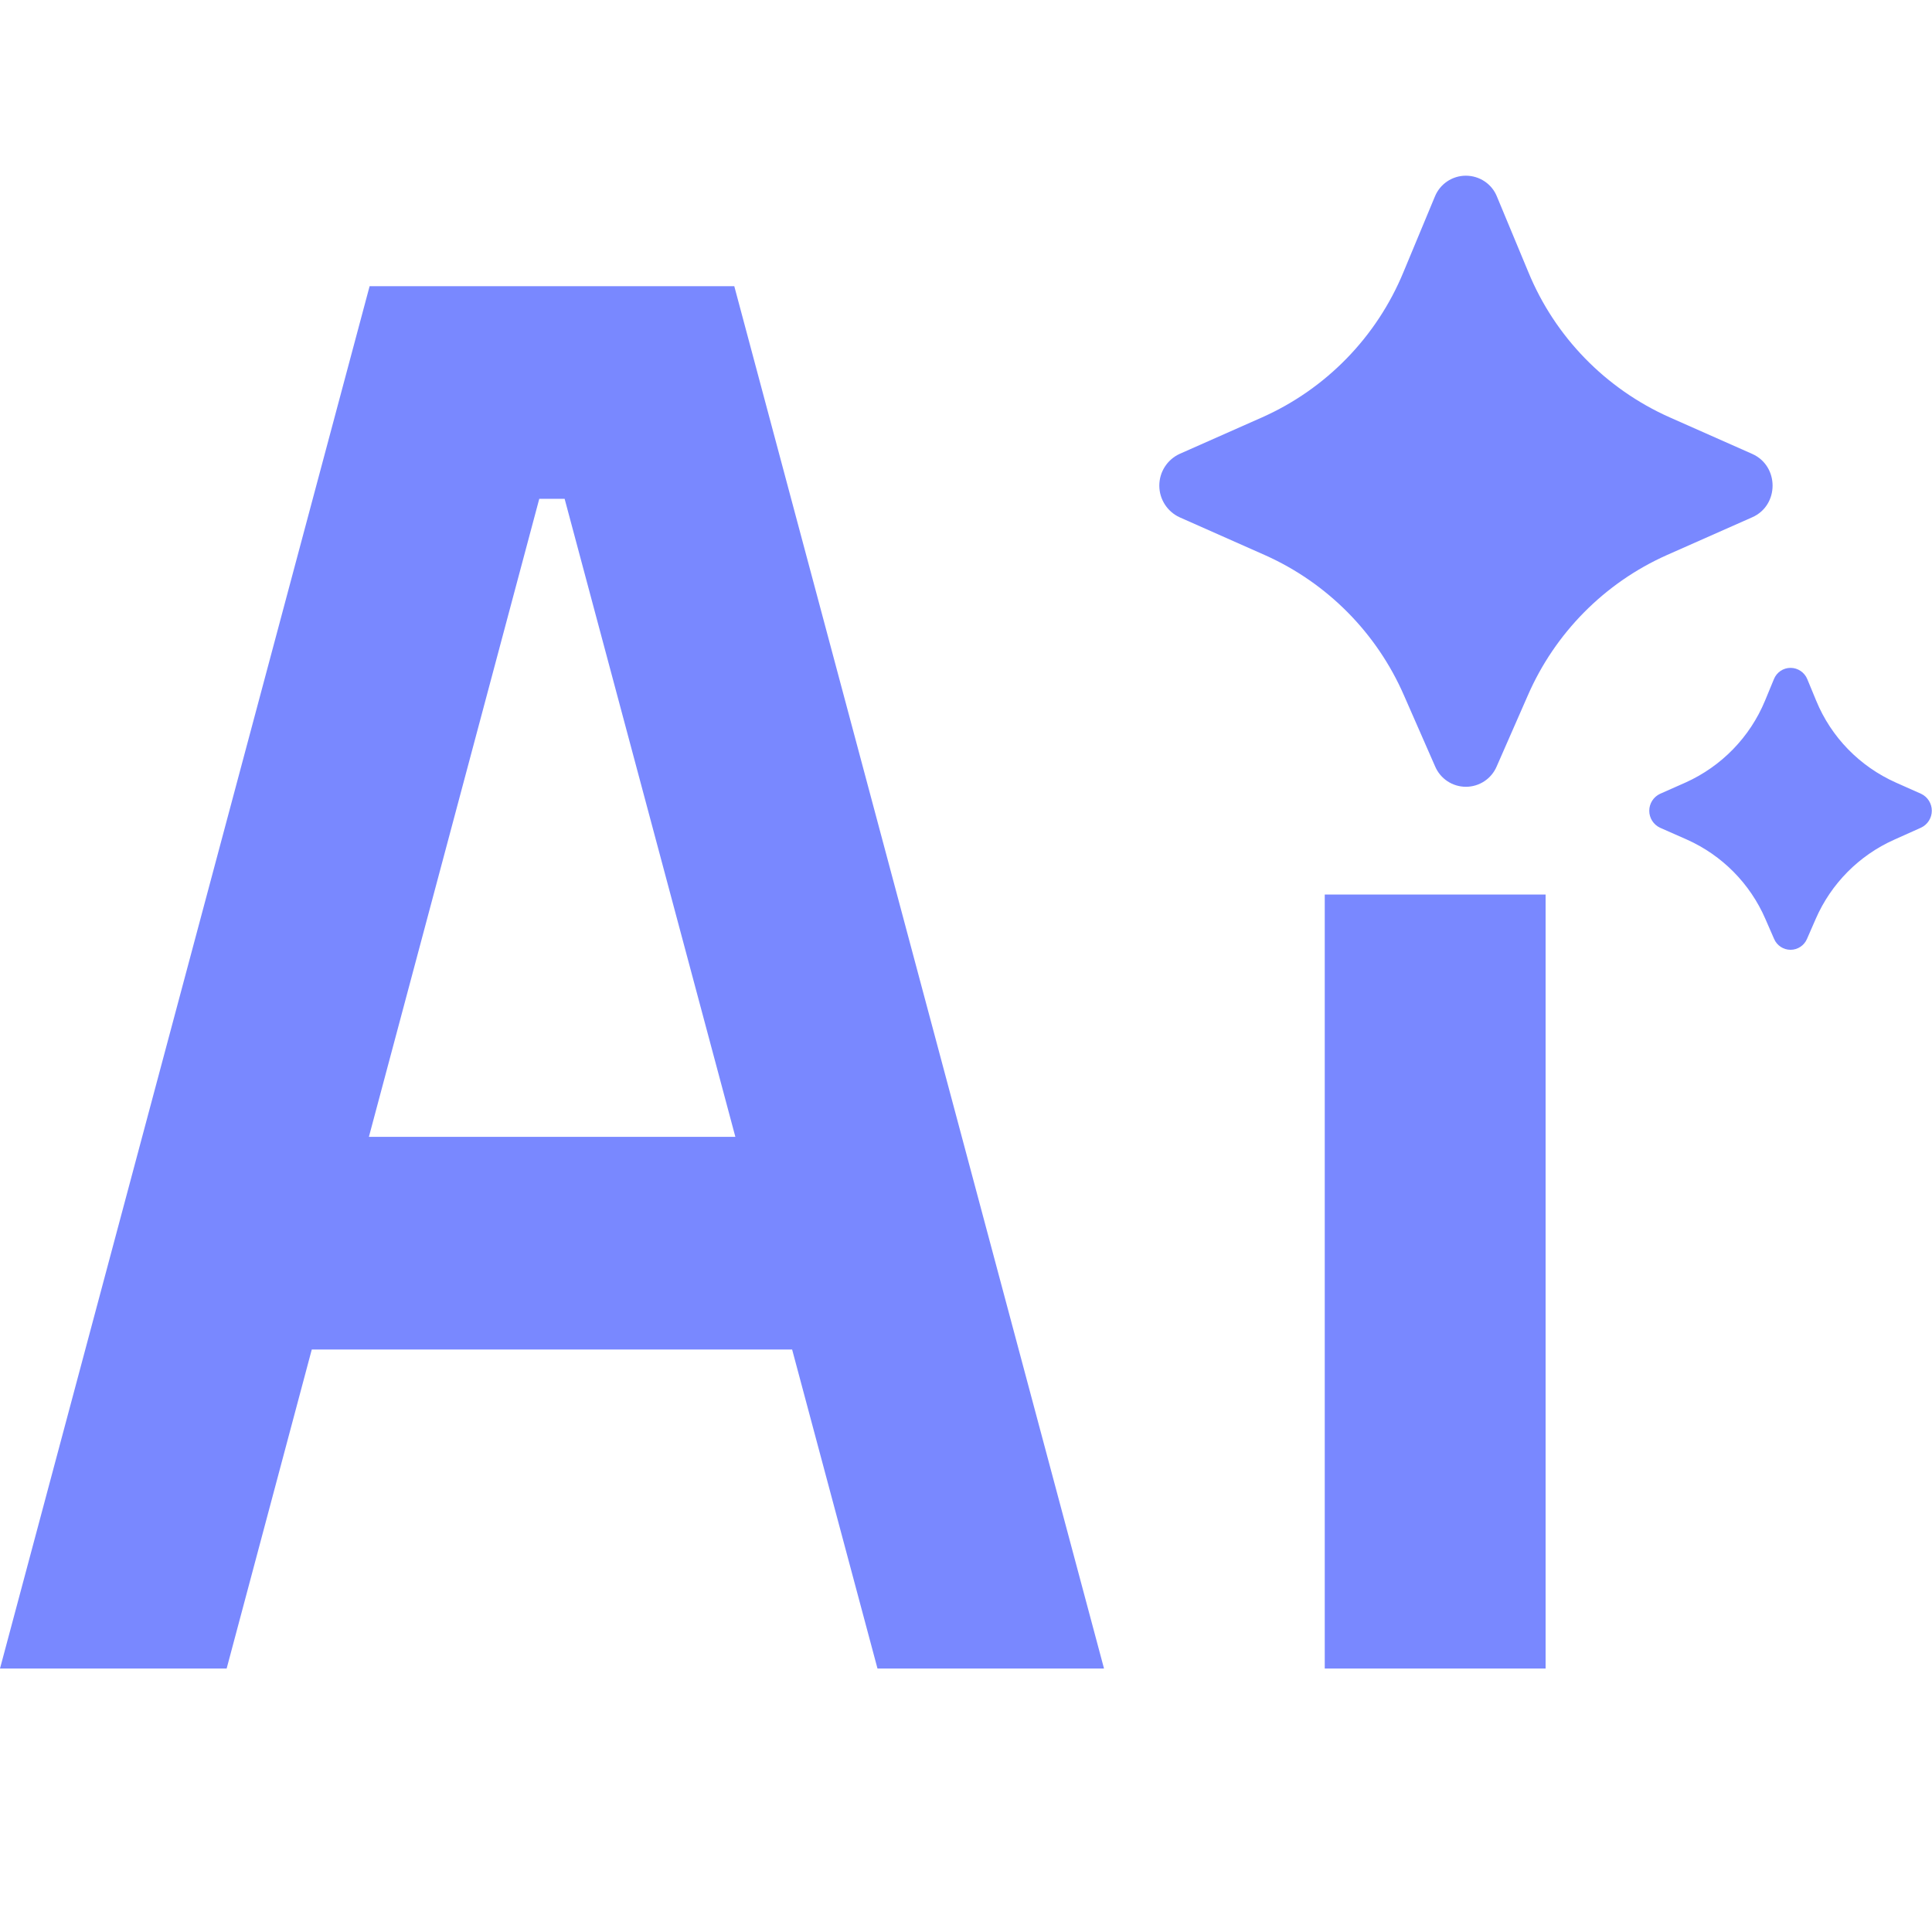
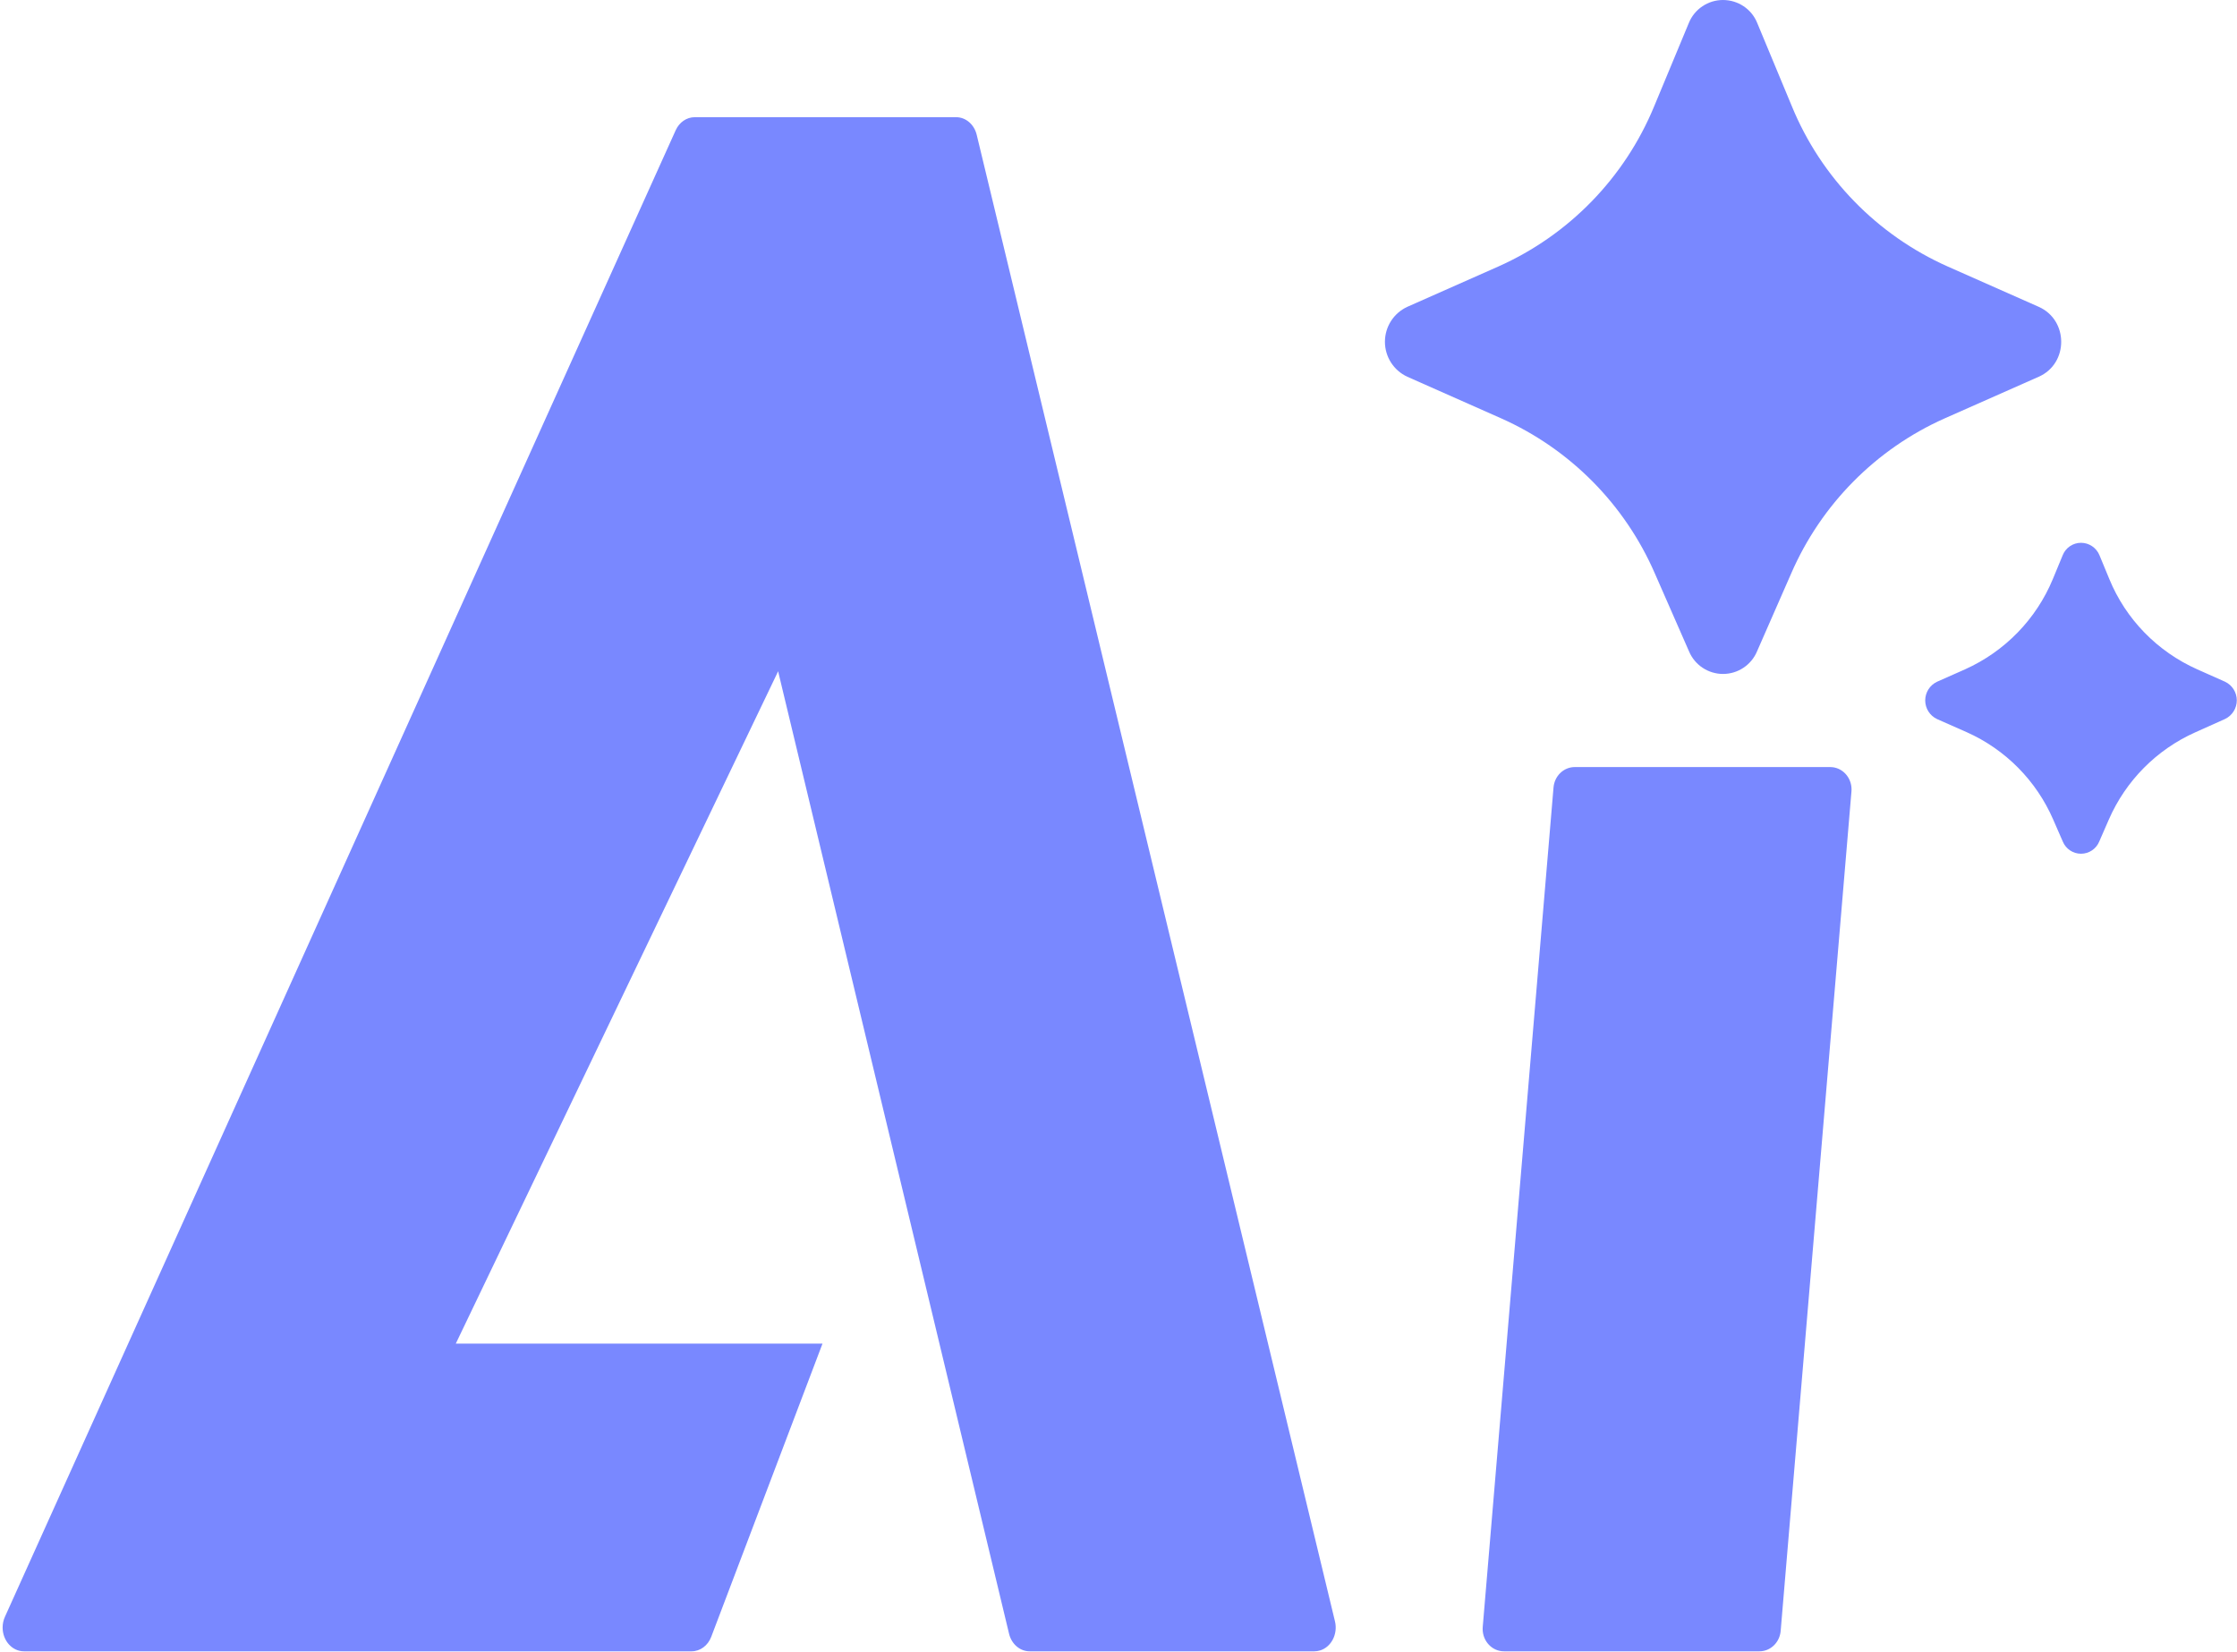
- <svg xmlns="http://www.w3.org/2000/svg" class="icon" width="200px" height="200.00px" viewBox="0 0 1024 1024" version="1.1">
-   <path d="M819.2 474.048v410.304H702.144v-410.24H819.2z m129.856-120.064c3.84 0 7.36 2.368 8.832 5.952l4.736 11.456c7.936 19.328 23.04 34.816 42.24 43.392l13.376 5.952a9.92 9.92 0 0 1 0 17.92l-14.272 6.4a81.691 81.691 0 0 0-41.6 41.984l-4.608 10.56a9.472 9.472 0 0 1-17.472 0l-4.608-10.56a81.536 81.536 0 0 0-41.6-42.048l-14.208-6.272a9.92 9.92 0 0 1 0-17.984l13.44-5.952c19.072-8.576 34.176-24.064 42.176-43.392l4.736-11.456a9.472 9.472 0 0 1 8.832-5.952zM776.896 93.12c7.296 0 13.824 4.352 16.512 11.072l16.64 40c14.08 34.304 40.96 61.888 74.88 76.992l43.776 19.392c14.4 6.4 14.4 27.264 0 33.6l-45.248 20.032c-33.024 14.72-59.328 41.344-73.728 74.496l-16.448 37.504a17.728 17.728 0 0 1-32.64 0l-16.448-37.504a144.704 144.704 0 0 0-73.792-74.496l-45.184-20.032a18.496 18.496 0 0 1 0-33.6l43.776-19.392a144.663 144.663 0 0 0 74.88-76.992l16.64-40A17.728 17.728 0 0 1 776.96 93.12z m-580.992 58.56h193.28l195.968 732.672H465.088L419.84 715.264H165.248l-45.12 169.088H0L195.904 151.68z m-0.448 450.88H389.76l-90.496-338.176h-13.44L195.52 602.56z" fill="#7988ff" />
+ <svg xmlns="http://www.w3.org/2000/svg" width="210px" height="155px" viewBox="0 0 210 155" version="1.1">
+   <g id="页面-1" stroke="none" stroke-width="1" fill="none" fill-rule="evenodd">
+     <g id="AIrengongzhineng" transform="translate(0.2469, 0)" fill="#7988FF" fill-rule="nonzero">
+       <path d="M195.116,50.95 C195.866,50.95 196.553,51.413 196.841,52.113 L197.766,54.35 C199.316,58.125 202.266,61.15 206.016,62.825 L208.628,63.988 C209.304,64.308 209.734,64.99 209.734,65.738 C209.734,66.485 209.304,67.167 208.628,67.488 L205.841,68.738 C202.204,70.361 199.306,73.286 197.716,76.938 L196.816,79 C196.527,79.688 195.855,80.135 195.109,80.135 C194.364,80.135 193.691,79.688 193.403,79 L192.503,76.938 C190.918,73.28 188.019,70.349 184.378,68.725 L181.603,67.5 C180.92,67.182 180.484,66.497 180.484,65.744 C180.484,64.991 180.92,64.306 181.603,63.988 L184.228,62.825 C187.953,61.15 190.903,58.125 192.466,54.35 L193.391,52.113 C193.673,51.408 194.357,50.947 195.116,50.95 L195.116,50.95 Z M161.491,1.58846251e-06 C162.916,1.58846251e-06 164.191,0.85 164.716,2.163 L167.966,9.975 C170.716,16.675 175.966,22.063 182.591,25.013 L191.141,28.8 C193.953,30.05 193.953,34.125 191.141,35.363 L182.303,39.275 C175.853,42.15 170.716,47.35 167.903,53.825 L164.691,61.15 C164.148,62.429 162.893,63.26 161.503,63.26 C160.113,63.26 158.858,62.429 158.316,61.15 L155.103,53.825 C152.287,47.344 147.145,42.153 140.691,39.275 L131.866,35.363 C130.585,34.773 129.764,33.491 129.764,32.081 C129.764,30.671 130.585,29.39 131.866,28.8 L140.416,25.013 C147.04,22.062 152.276,16.678 155.041,9.975 L158.291,2.163 C158.821,0.854 160.092,-0.001 161.503,1.58846251e-06 L161.491,1.58846251e-06 Z M91.442,12.652 L125.075,152.187 C125.362,153.378 124.73,154.603 123.663,154.923 C123.494,154.974 123.319,155 123.144,155 L96.41,155 C95.504,155 94.712,154.321 94.478,153.345 L72.848,63.212 L72.805,63.003 L42.54,126.12 L76.965,126.12 L66.521,153.638 C66.208,154.464 65.483,155 64.68,155 L2,155 C0.895,155 0,154 0,152.767 C0,152.419 0.073,152.075 0.214,151.763 L63.183,12.228 C63.523,11.475 64.214,11 64.969,11 L89.511,11 C90.415,11 91.207,11.678 91.442,12.652 Z M147.584,72 L171.568,72 C172.673,72 173.568,72.941 173.568,74.101 C173.568,74.163 173.565,74.225 173.56,74.287 L166.915,153.084 C166.823,154.169 165.959,155 164.922,155 L140.938,155 C139.834,155 138.938,154.059 138.938,152.899 C138.938,152.837 138.941,152.775 138.946,152.713 L145.591,73.916 C145.683,72.831 146.548,72 147.584,72 Z" id="形状" />
+     </g>
+   </g>
</svg>
